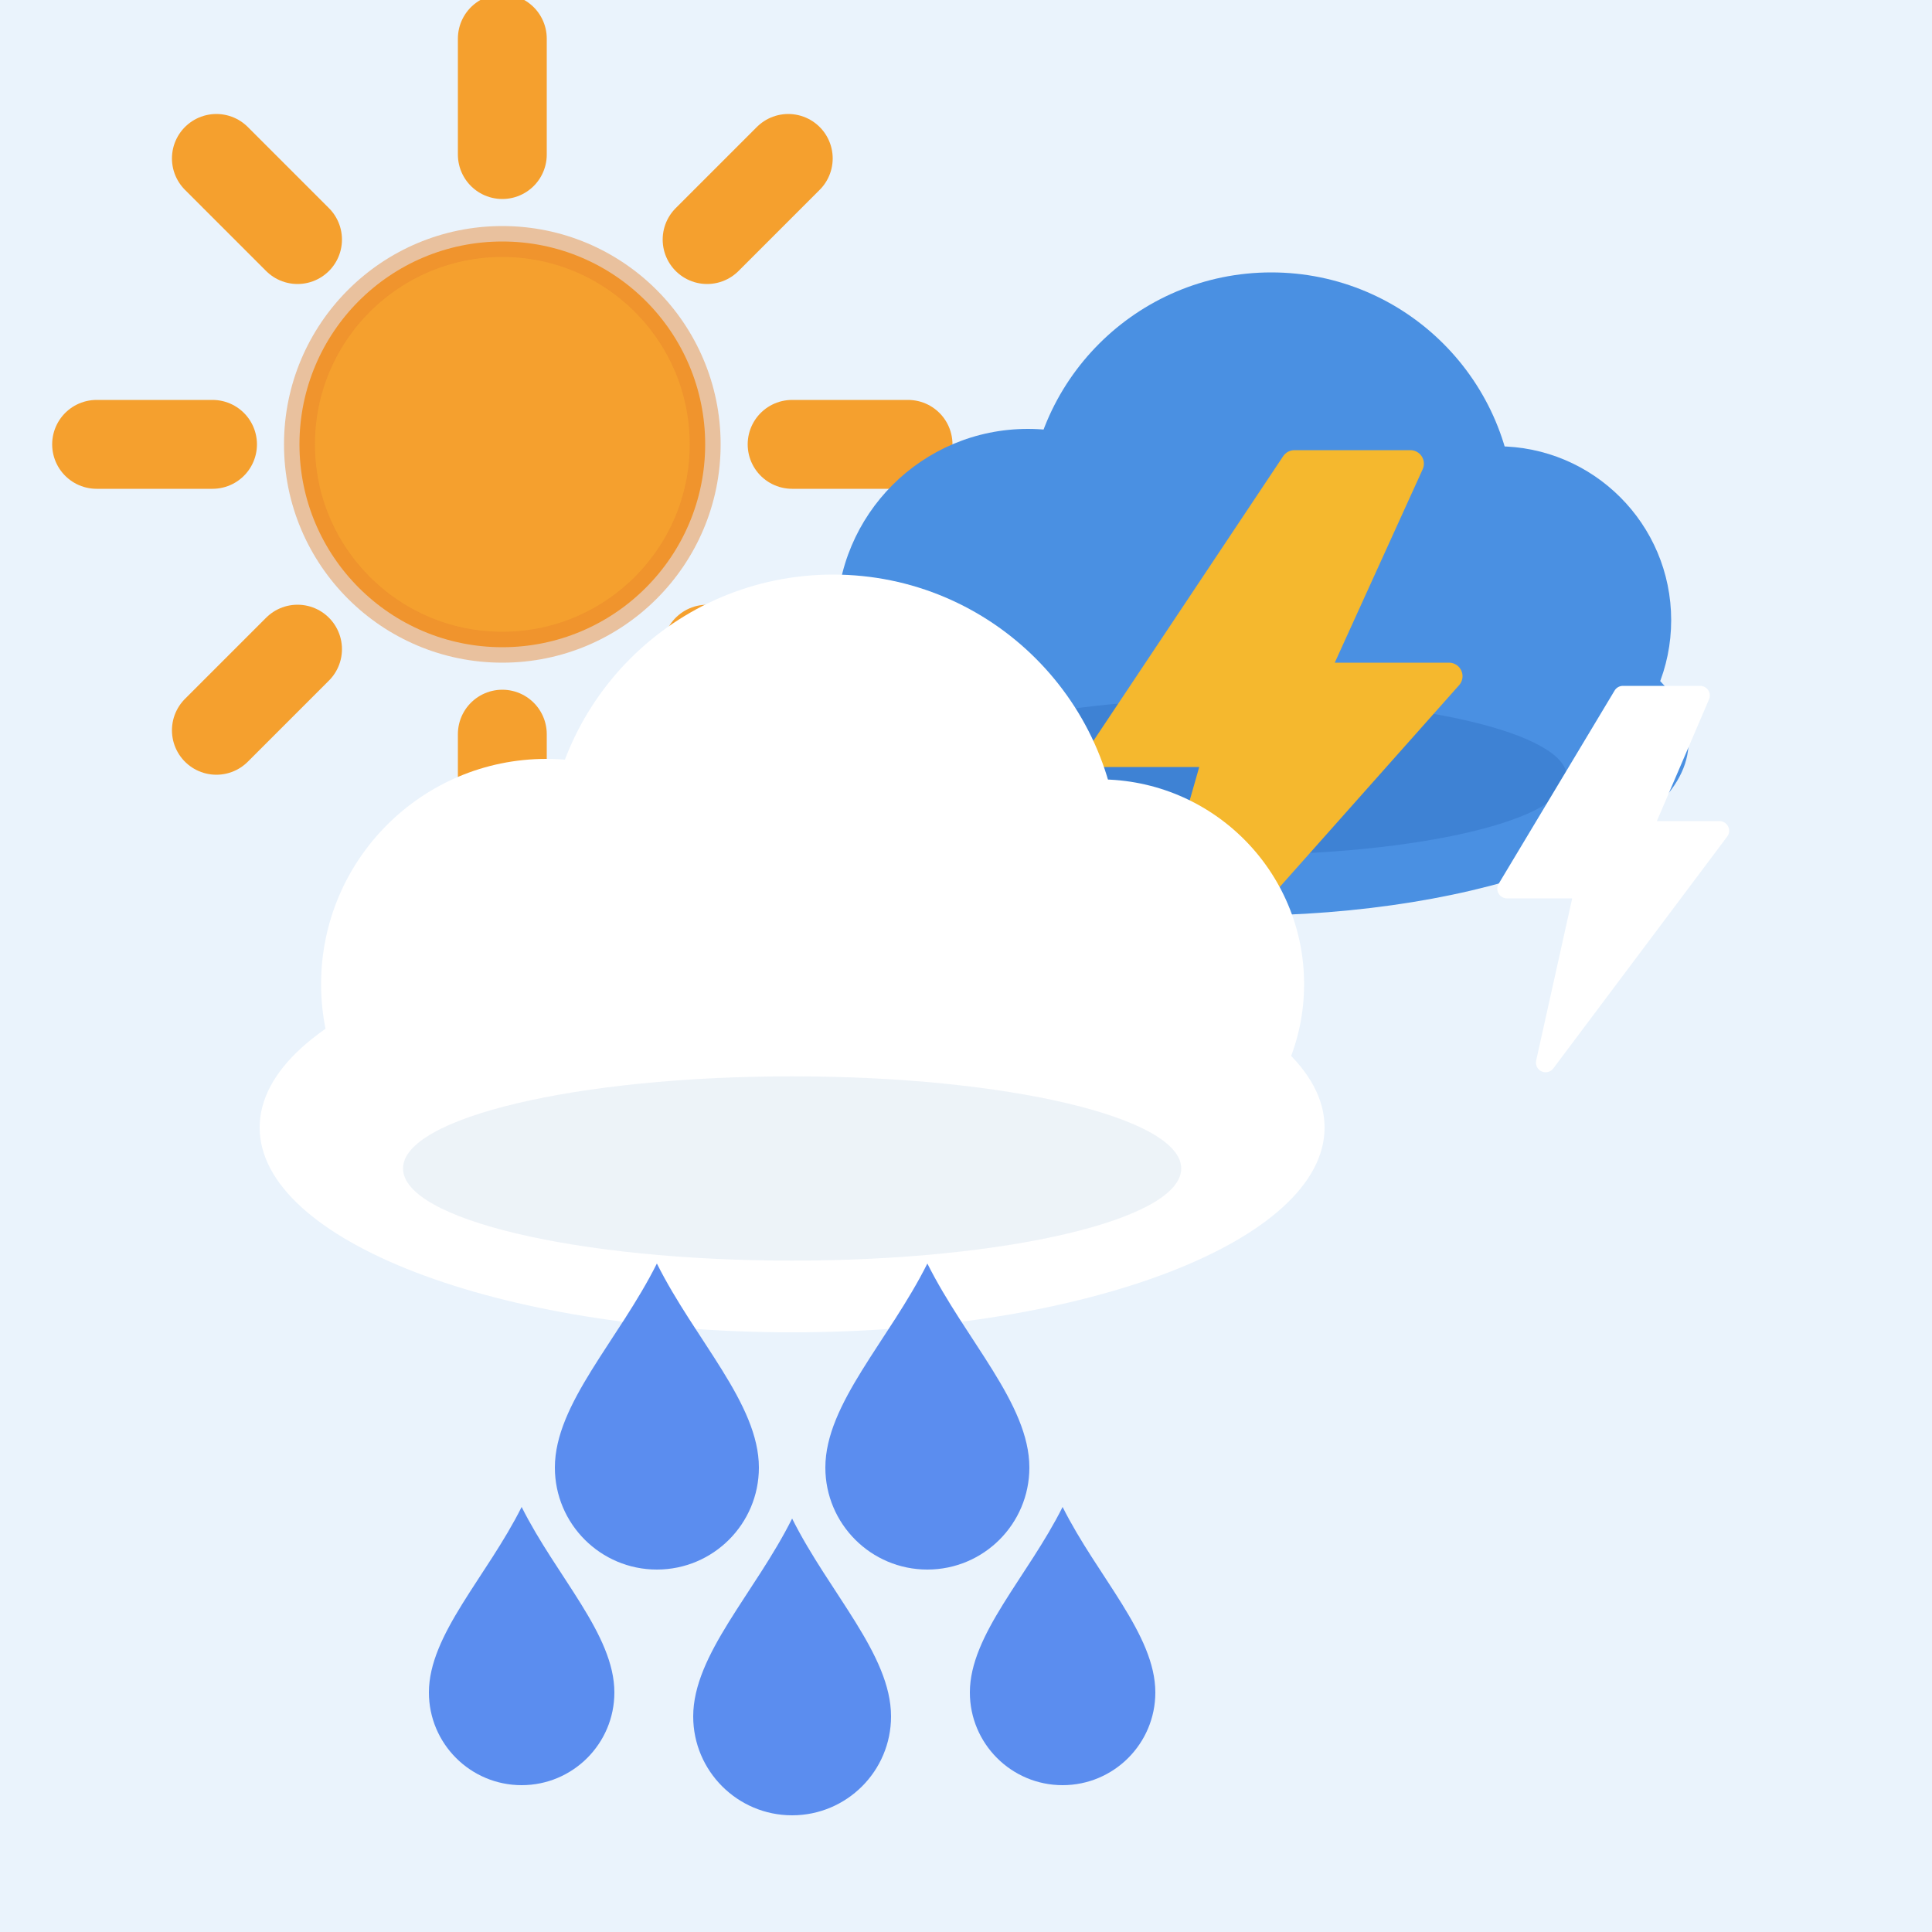
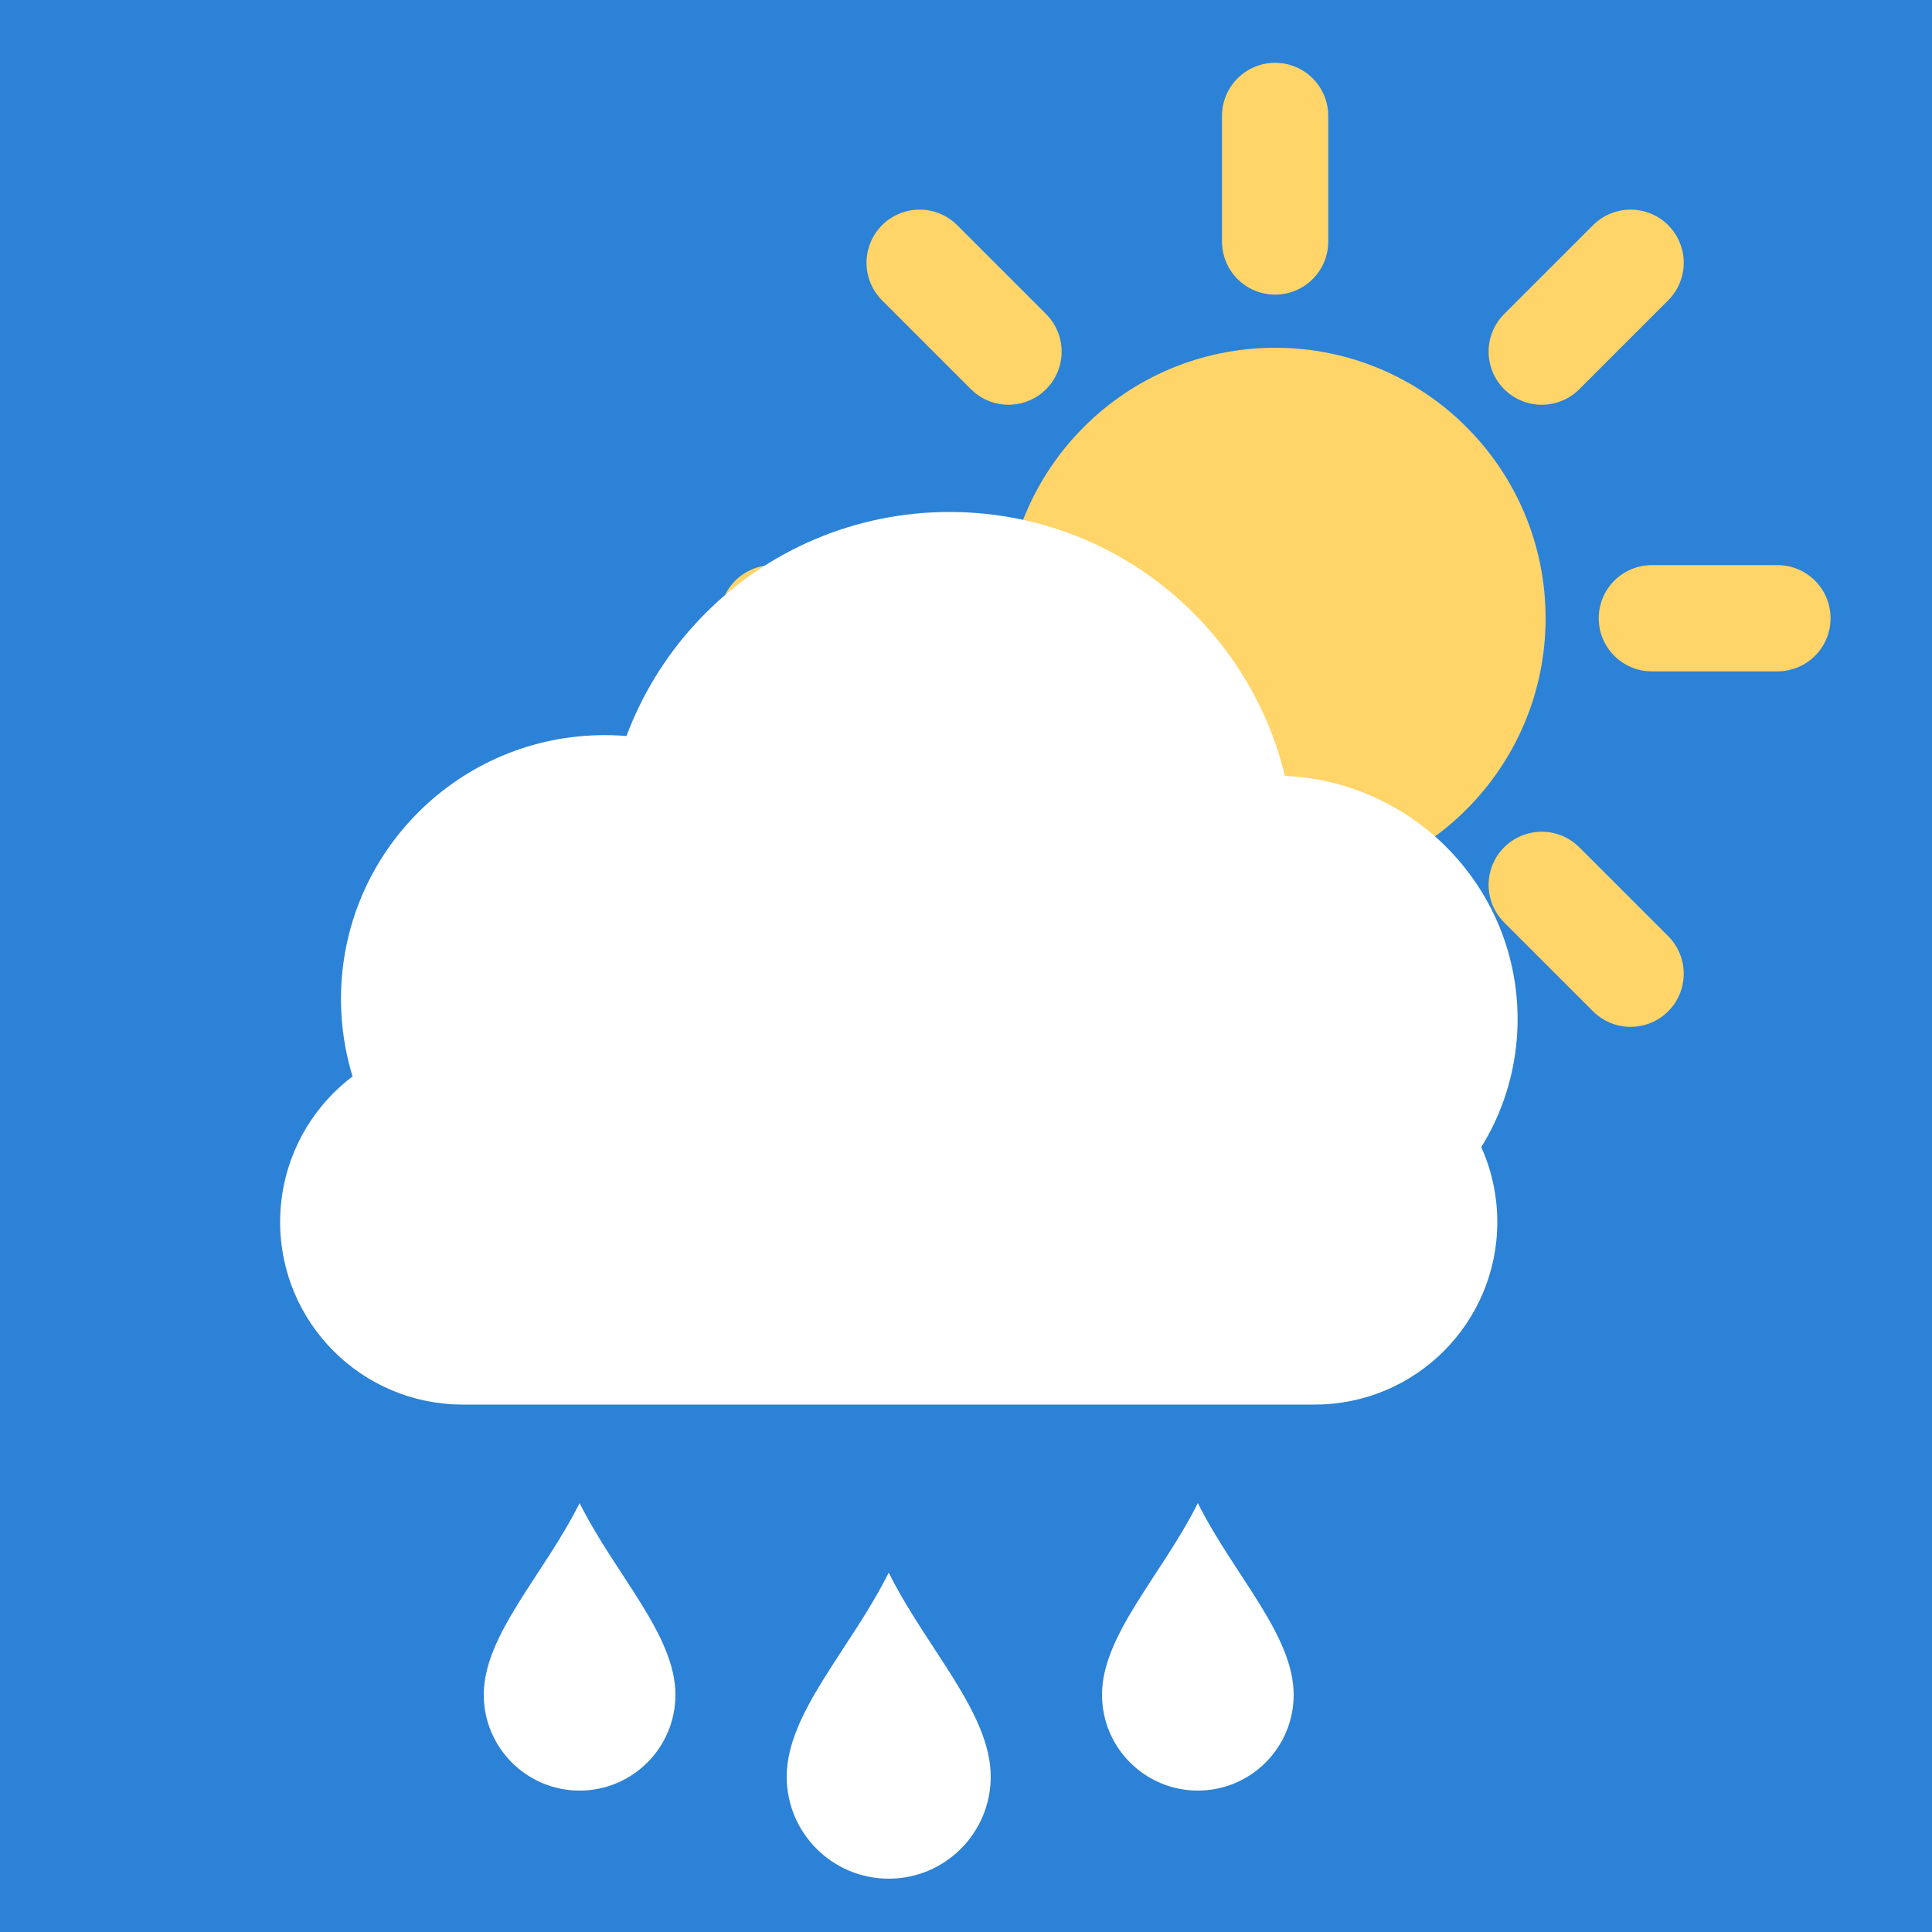
<svg xmlns="http://www.w3.org/2000/svg" viewBox="0 0 100 100">
-   <rect width="100" height="100" fill="#EAF3FC" />
-   <circle cx="26" cy="23" r="10.5" fill="#F5A02E" />
-   <circle cx="26" cy="23" r="10.5" fill="none" stroke="#E8842C" stroke-width="1.6" opacity=".45" />
-   <line x1="26.0" y1="8.0" x2="26.0" y2="2.0" stroke="#F5A02E" stroke-width="4.6" stroke-linecap="round" />
-   <line x1="36.6" y1="12.4" x2="40.8" y2="8.2" stroke="#F5A02E" stroke-width="4.6" stroke-linecap="round" />
-   <line x1="41.0" y1="23.0" x2="47.0" y2="23.0" stroke="#F5A02E" stroke-width="4.6" stroke-linecap="round" />
-   <line x1="36.6" y1="33.6" x2="40.8" y2="37.8" stroke="#F5A02E" stroke-width="4.6" stroke-linecap="round" />
-   <line x1="26.0" y1="38.0" x2="26.0" y2="44.0" stroke="#F5A02E" stroke-width="4.6" stroke-linecap="round" />
-   <line x1="15.4" y1="33.6" x2="11.2" y2="37.8" stroke="#F5A02E" stroke-width="4.6" stroke-linecap="round" />
-   <line x1="11.0" y1="23.0" x2="5.0" y2="23.0" stroke="#F5A02E" stroke-width="4.6" stroke-linecap="round" />
-   <line x1="15.4" y1="12.4" x2="11.2" y2="8.2" stroke="#F5A02E" stroke-width="4.6" stroke-linecap="round" />
-   <g transform="translate(64,33) scale(0.9)">
-     <ellipse cx="0" cy="6" rx="26" ry="10" fill="#4A90E2" />
-     <circle cx="-12" cy="-1" r="11" fill="#4A90E2" />
-     <circle cx="2" cy="-7" r="14" fill="#4A90E2" />
-     <circle cx="15" cy="-1" r="10" fill="#4A90E2" />
-     <ellipse cx="0" cy="8" rx="19" ry="4.5" fill="#3576C9" opacity=".55" />
+   <rect width="100" height="100" fill="#2C82D6" />
+   <circle cx="66" cy="32" r="14" fill="#FFD469" />
+   <line x1="66.0" y1="12.5" x2="66.0" y2="6.0" stroke="#FFD469" stroke-width="5.5" stroke-linecap="round" />
+   <line x1="79.8" y1="18.2" x2="84.4" y2="13.6" stroke="#FFD469" stroke-width="5.5" stroke-linecap="round" />
+   <line x1="85.5" y1="32.0" x2="92.0" y2="32.0" stroke="#FFD469" stroke-width="5.5" stroke-linecap="round" />
+   <line x1="79.8" y1="45.8" x2="84.4" y2="50.4" stroke="#FFD469" stroke-width="5.5" stroke-linecap="round" />
+   <line x1="66.0" y1="51.5" x2="66.0" y2="58.0" stroke="#FFD469" stroke-width="5.5" stroke-linecap="round" />
+   <line x1="52.2" y1="45.8" x2="47.6" y2="50.4" stroke="#FFD469" stroke-width="5.5" stroke-linecap="round" />
+   <line x1="46.5" y1="32.0" x2="40.0" y2="32.0" stroke="#FFD469" stroke-width="5.5" stroke-linecap="round" />
+   <line x1="52.2" y1="18.2" x2="47.6" y2="13.6" stroke="#FFD469" stroke-width="5.5" stroke-linecap="round" />
+   <g transform="translate(46,58) scale(1.05)">
+     <rect x="-30" y="-4" width="60" height="18" rx="9" fill="#FFFFFF" />
+     <circle cx="-14" cy="-6" r="13" fill="#FFFFFF" />
+     <circle cx="3" cy="-13" r="17" fill="#FFFFFF" />
+     <circle cx="19" cy="-5" r="12" fill="#FFFFFF" />
  </g>
-   <path d="M67 24 L57 39 h6 L59 53 L75 35 h-7 L73 24 Z" fill="#F5B82E" stroke="#F5B82E" stroke-width="1.4" stroke-linejoin="round" />
-   <path d="M84 36 L78 46 h4 L80 55 L89 43 h-4 L88 36 Z" fill="#FFFFFF" stroke="#FFFFFF" stroke-width="1" stroke-linejoin="round" />
-   <g transform="translate(41,52) scale(1.06)">
-     <ellipse cx="0" cy="6" rx="26" ry="10" fill="#FFFFFF" />
-     <circle cx="-12" cy="-1" r="11" fill="#FFFFFF" />
-     <circle cx="2" cy="-7" r="14" fill="#FFFFFF" />
-     <circle cx="15" cy="-1" r="10" fill="#FFFFFF" />
-     <ellipse cx="0" cy="8" rx="19" ry="4.5" fill="#DFE9F3" opacity=".55" />
-   </g>
-   <path transform="translate(34,72) scale(0.66)" d="M0 -10 C3 -4 8 1 8 6 A8 8 0 0 1 -8 6 C-8 1 -3 -4 0 -10 Z" fill="#5B8DEF" />
-   <path transform="translate(48,72) scale(0.66)" d="M0 -10 C3 -4 8 1 8 6 A8 8 0 0 1 -8 6 C-8 1 -3 -4 0 -10 Z" fill="#5B8DEF" />
-   <path transform="translate(27,84) scale(0.6)" d="M0 -10 C3 -4 8 1 8 6 A8 8 0 0 1 -8 6 C-8 1 -3 -4 0 -10 Z" fill="#5B8DEF" />
-   <path transform="translate(41,85) scale(0.64)" d="M0 -10 C3 -4 8 1 8 6 A8 8 0 0 1 -8 6 C-8 1 -3 -4 0 -10 Z" fill="#5B8DEF" />
-   <path transform="translate(55,84) scale(0.6)" d="M0 -10 C3 -4 8 1 8 6 A8 8 0 0 1 -8 6 C-8 1 -3 -4 0 -10 Z" fill="#5B8DEF" />
+   <path transform="translate(30,84) scale(0.62)" d="M0 -10 C3 -4 8 1 8 6 A8 8 0 0 1 -8 6 C-8 1 -3 -4 0 -10 Z" fill="#FFFFFF" />
+   <path transform="translate(46,88) scale(0.66)" d="M0 -10 C3 -4 8 1 8 6 A8 8 0 0 1 -8 6 C-8 1 -3 -4 0 -10 Z" fill="#FFFFFF" />
+   <path transform="translate(62,84) scale(0.62)" d="M0 -10 C3 -4 8 1 8 6 A8 8 0 0 1 -8 6 C-8 1 -3 -4 0 -10 Z" fill="#FFFFFF" />
</svg>
